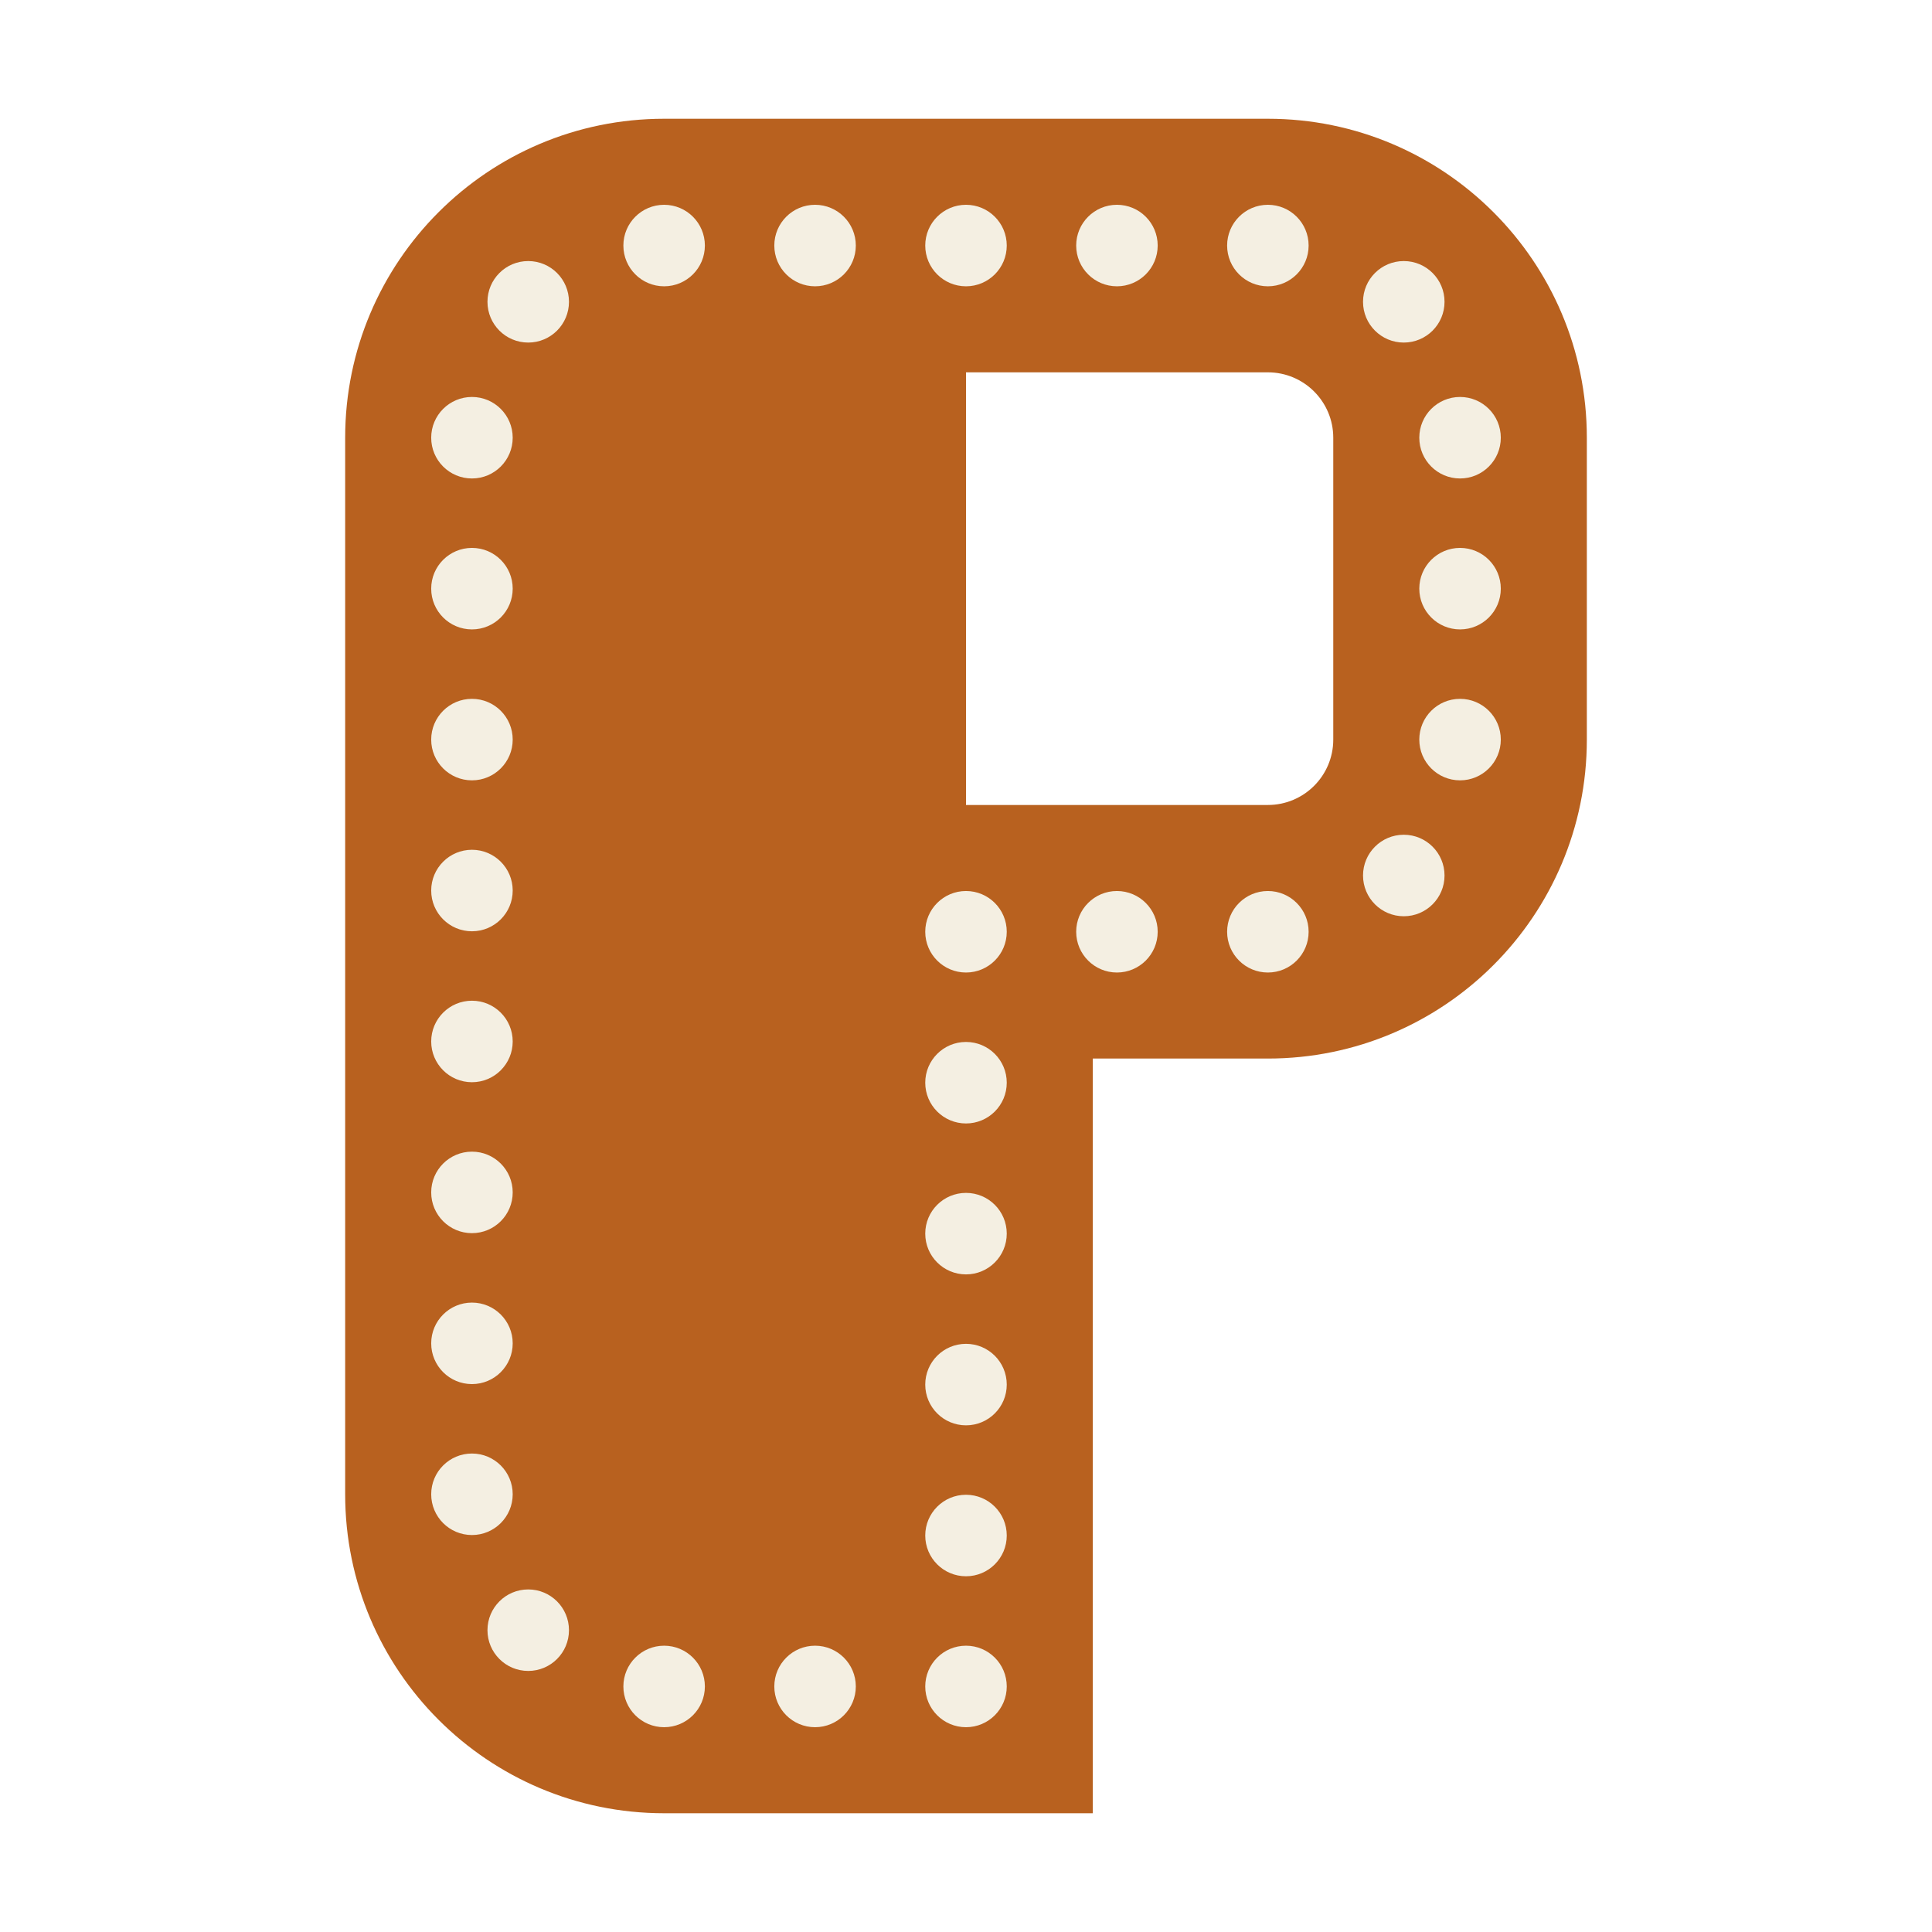
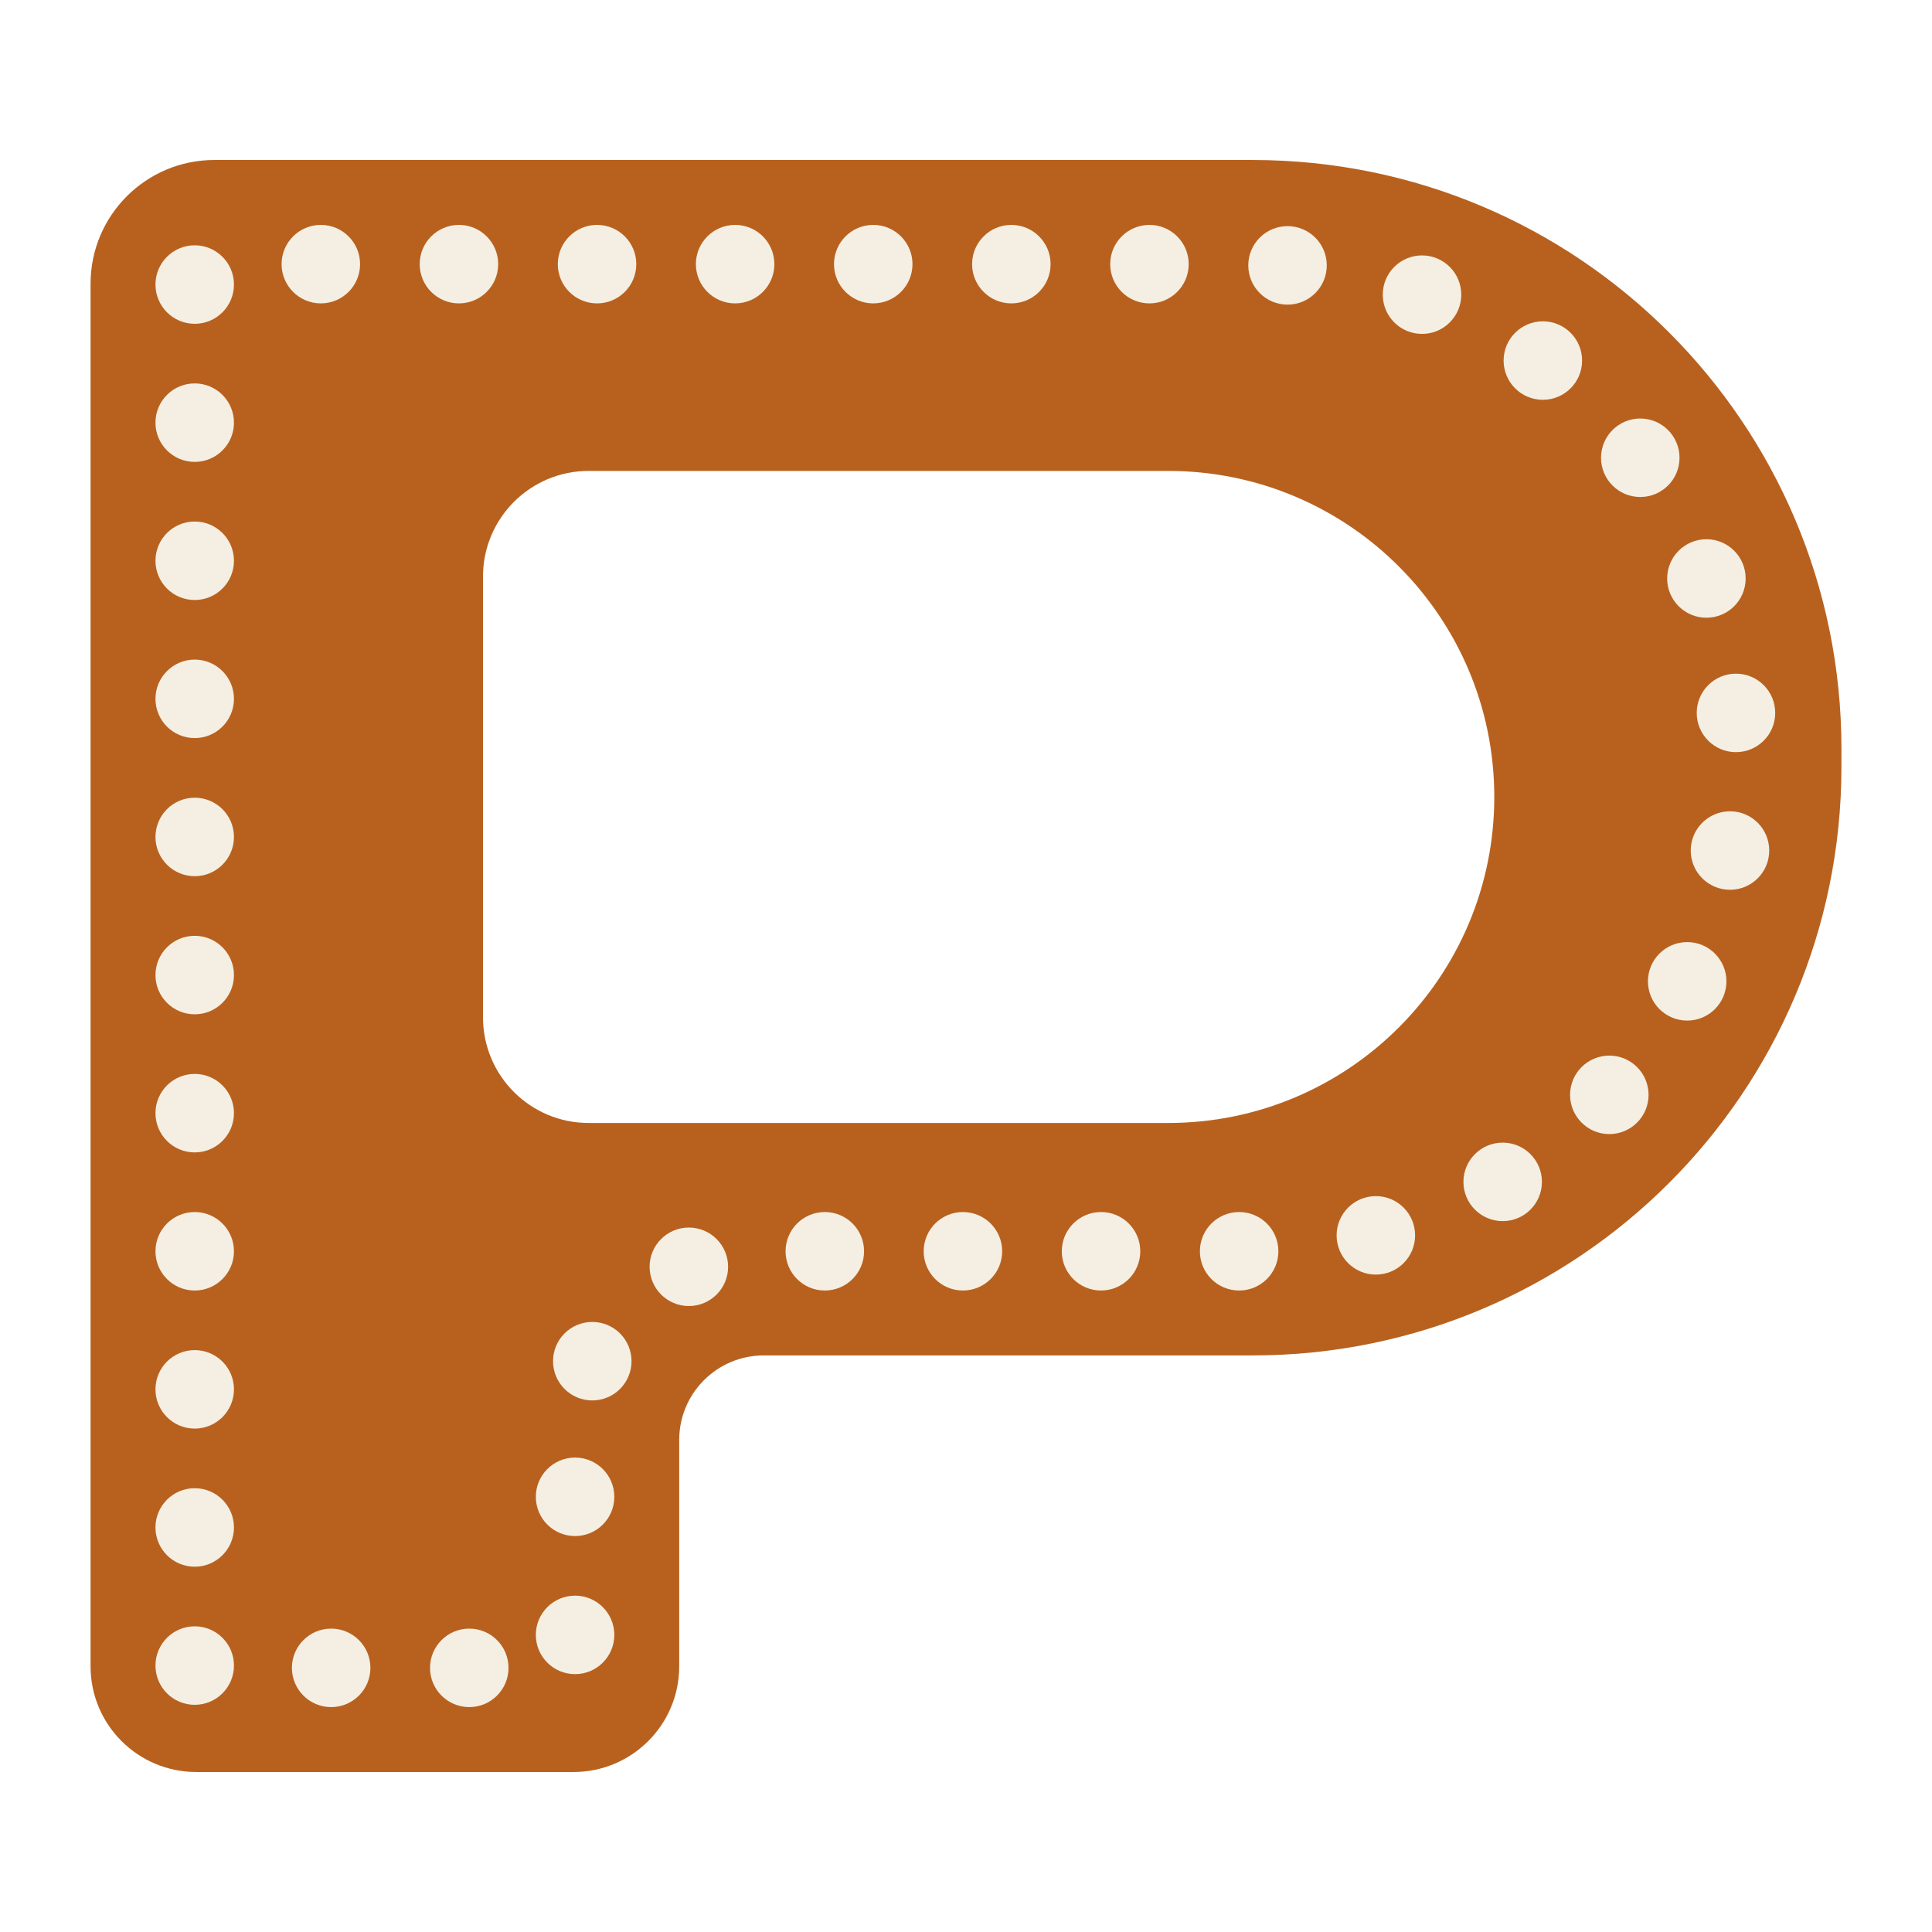
<svg xmlns="http://www.w3.org/2000/svg" viewBox="0 0 64 64">
-   <path fill="#b8611f" fill-rule="evenodd" d="M11.434 14.5A10.566 10.566 0 0 1 22.0 3.934H42.0A10.566 10.566 0 0 1 52.566 14.5V24.5A10.566 10.566 0 0 1 42.0 35.066H36.2V60.066H22.0A10.566 10.566 0 0 1 11.434 49.5ZM32.0 12.334H42.0A2.166 2.166 0 0 1 44.166 14.5V24.5A2.166 2.166 0 0 1 42.0 26.666H32.0Z" />
+   <path fill="#b8611f" fill-rule="evenodd" d="M3.000 9.400A4.100 4.100 0 0 1 7.100 5.300L41.500 5.300A19.500 19.500 0 0 1 61.000 24.800L61.000 25.400A19.500 19.500 0 0 1 41.500 44.900L25.300 44.900A2.800 2.800 0 0 0 22.500 47.700L22.500 55.200A3.500 3.500 0 0 1 19.000 58.700L6.500 58.700A3.500 3.500 0 0 1 3.000 55.200L3.000 9.400ZM16.000 33.700A3.500 3.500 0 0 0 19.500 37.200L38.700 37.200A10.800 10.800 0 0 0 49.500 26.400L49.500 26.400A10.800 10.800 0 0 0 38.700 15.600L19.500 15.600A3.500 3.500 0 0 0 16.000 19.100L16.000 33.700Z" />
  <g fill="#f4efe2">
-     <circle cx="15.634" cy="14.5" r="1.35" />
-     <circle cx="17.498" cy="9.998" r="1.35" />
-     <circle cx="22.0" cy="8.134" r="1.35" />
-     <circle cx="27.0" cy="8.134" r="1.35" />
-     <circle cx="32.0" cy="8.134" r="1.35" />
-     <circle cx="37.0" cy="8.134" r="1.35" />
-     <circle cx="42.0" cy="8.134" r="1.35" />
-     <circle cx="46.502" cy="9.998" r="1.35" />
-     <circle cx="48.366" cy="14.5" r="1.35" />
-     <circle cx="48.366" cy="19.5" r="1.35" />
-     <circle cx="48.366" cy="24.5" r="1.35" />
-     <circle cx="46.502" cy="29.002" r="1.35" />
-     <circle cx="42.0" cy="30.866" r="1.35" />
-     <circle cx="37.0" cy="30.866" r="1.35" />
-     <circle cx="32.0" cy="30.866" r="1.35" />
-     <circle cx="32.0" cy="35.866" r="1.35" />
-     <circle cx="32.0" cy="40.866" r="1.35" />
-     <circle cx="32.0" cy="45.866" r="1.35" />
-     <circle cx="32.0" cy="50.866" r="1.35" />
-     <circle cx="32.0" cy="55.866" r="1.35" />
-     <circle cx="27.0" cy="55.866" r="1.35" />
-     <circle cx="22.0" cy="55.866" r="1.35" />
-     <circle cx="17.498" cy="54.002" r="1.35" />
-     <circle cx="15.634" cy="49.5" r="1.35" />
-     <circle cx="15.634" cy="44.5" r="1.35" />
-     <circle cx="15.634" cy="39.5" r="1.35" />
-     <circle cx="15.634" cy="34.5" r="1.35" />
-     <circle cx="15.634" cy="29.5" r="1.35" />
-     <circle cx="15.634" cy="24.5" r="1.35" />
-     <circle cx="15.634" cy="19.5" r="1.35" />
+     <circle cx="6.450" cy="32.300" r="1.3" />
+     <circle cx="6.450" cy="27.725" r="1.3" />
+     <circle cx="6.450" cy="23.150" r="1.3" />
+     <circle cx="6.450" cy="18.576" r="1.3" />
+     <circle cx="6.450" cy="14.001" r="1.3" />
+     <circle cx="6.450" cy="9.426" r="1.3" />
+     <circle cx="10.628" cy="8.750" r="1.3" />
+     <circle cx="15.203" cy="8.750" r="1.3" />
+     <circle cx="19.778" cy="8.750" r="1.3" />
+     <circle cx="24.352" cy="8.750" r="1.3" />
+     <circle cx="28.927" cy="8.750" r="1.3" />
+     <circle cx="33.502" cy="8.750" r="1.3" />
+     <circle cx="38.077" cy="8.750" r="1.3" />
+     <circle cx="42.651" cy="8.791" r="1.3" />
+     <circle cx="47.106" cy="9.761" r="1.3" />
+     <circle cx="51.109" cy="11.944" r="1.3" />
+     <circle cx="54.336" cy="15.164" r="1.3" />
+     <circle cx="56.527" cy="19.163" r="1.3" />
+     <circle cx="57.506" cy="23.616" r="1.3" />
+     <circle cx="57.308" cy="28.175" r="1.3" />
+     <circle cx="55.890" cy="32.508" r="1.3" />
+     <circle cx="53.311" cy="36.268" r="1.3" />
+     <circle cx="49.778" cy="39.151" r="1.3" />
+     <circle cx="45.577" cy="40.923" r="1.3" />
+     <circle cx="41.048" cy="41.450" r="1.3" />
+     <circle cx="36.473" cy="41.450" r="1.3" />
+     <circle cx="31.898" cy="41.450" r="1.3" />
+     <circle cx="27.323" cy="41.450" r="1.3" />
+     <circle cx="22.819" cy="41.964" r="1.3" />
+     <circle cx="19.620" cy="45.091" r="1.3" />
+     <circle cx="19.050" cy="49.584" r="1.3" />
+     <circle cx="19.050" cy="54.158" r="1.3" />
+     <circle cx="15.545" cy="55.250" r="1.3" />
+     <circle cx="10.970" cy="55.250" r="1.3" />
+     <circle cx="6.450" cy="55.174" r="1.3" />
+     <circle cx="6.450" cy="50.599" r="1.3" />
+     <circle cx="6.450" cy="46.024" r="1.3" />
+     <circle cx="6.450" cy="41.450" r="1.3" />
+     <circle cx="6.450" cy="36.875" r="1.3" />
  </g>
</svg>
